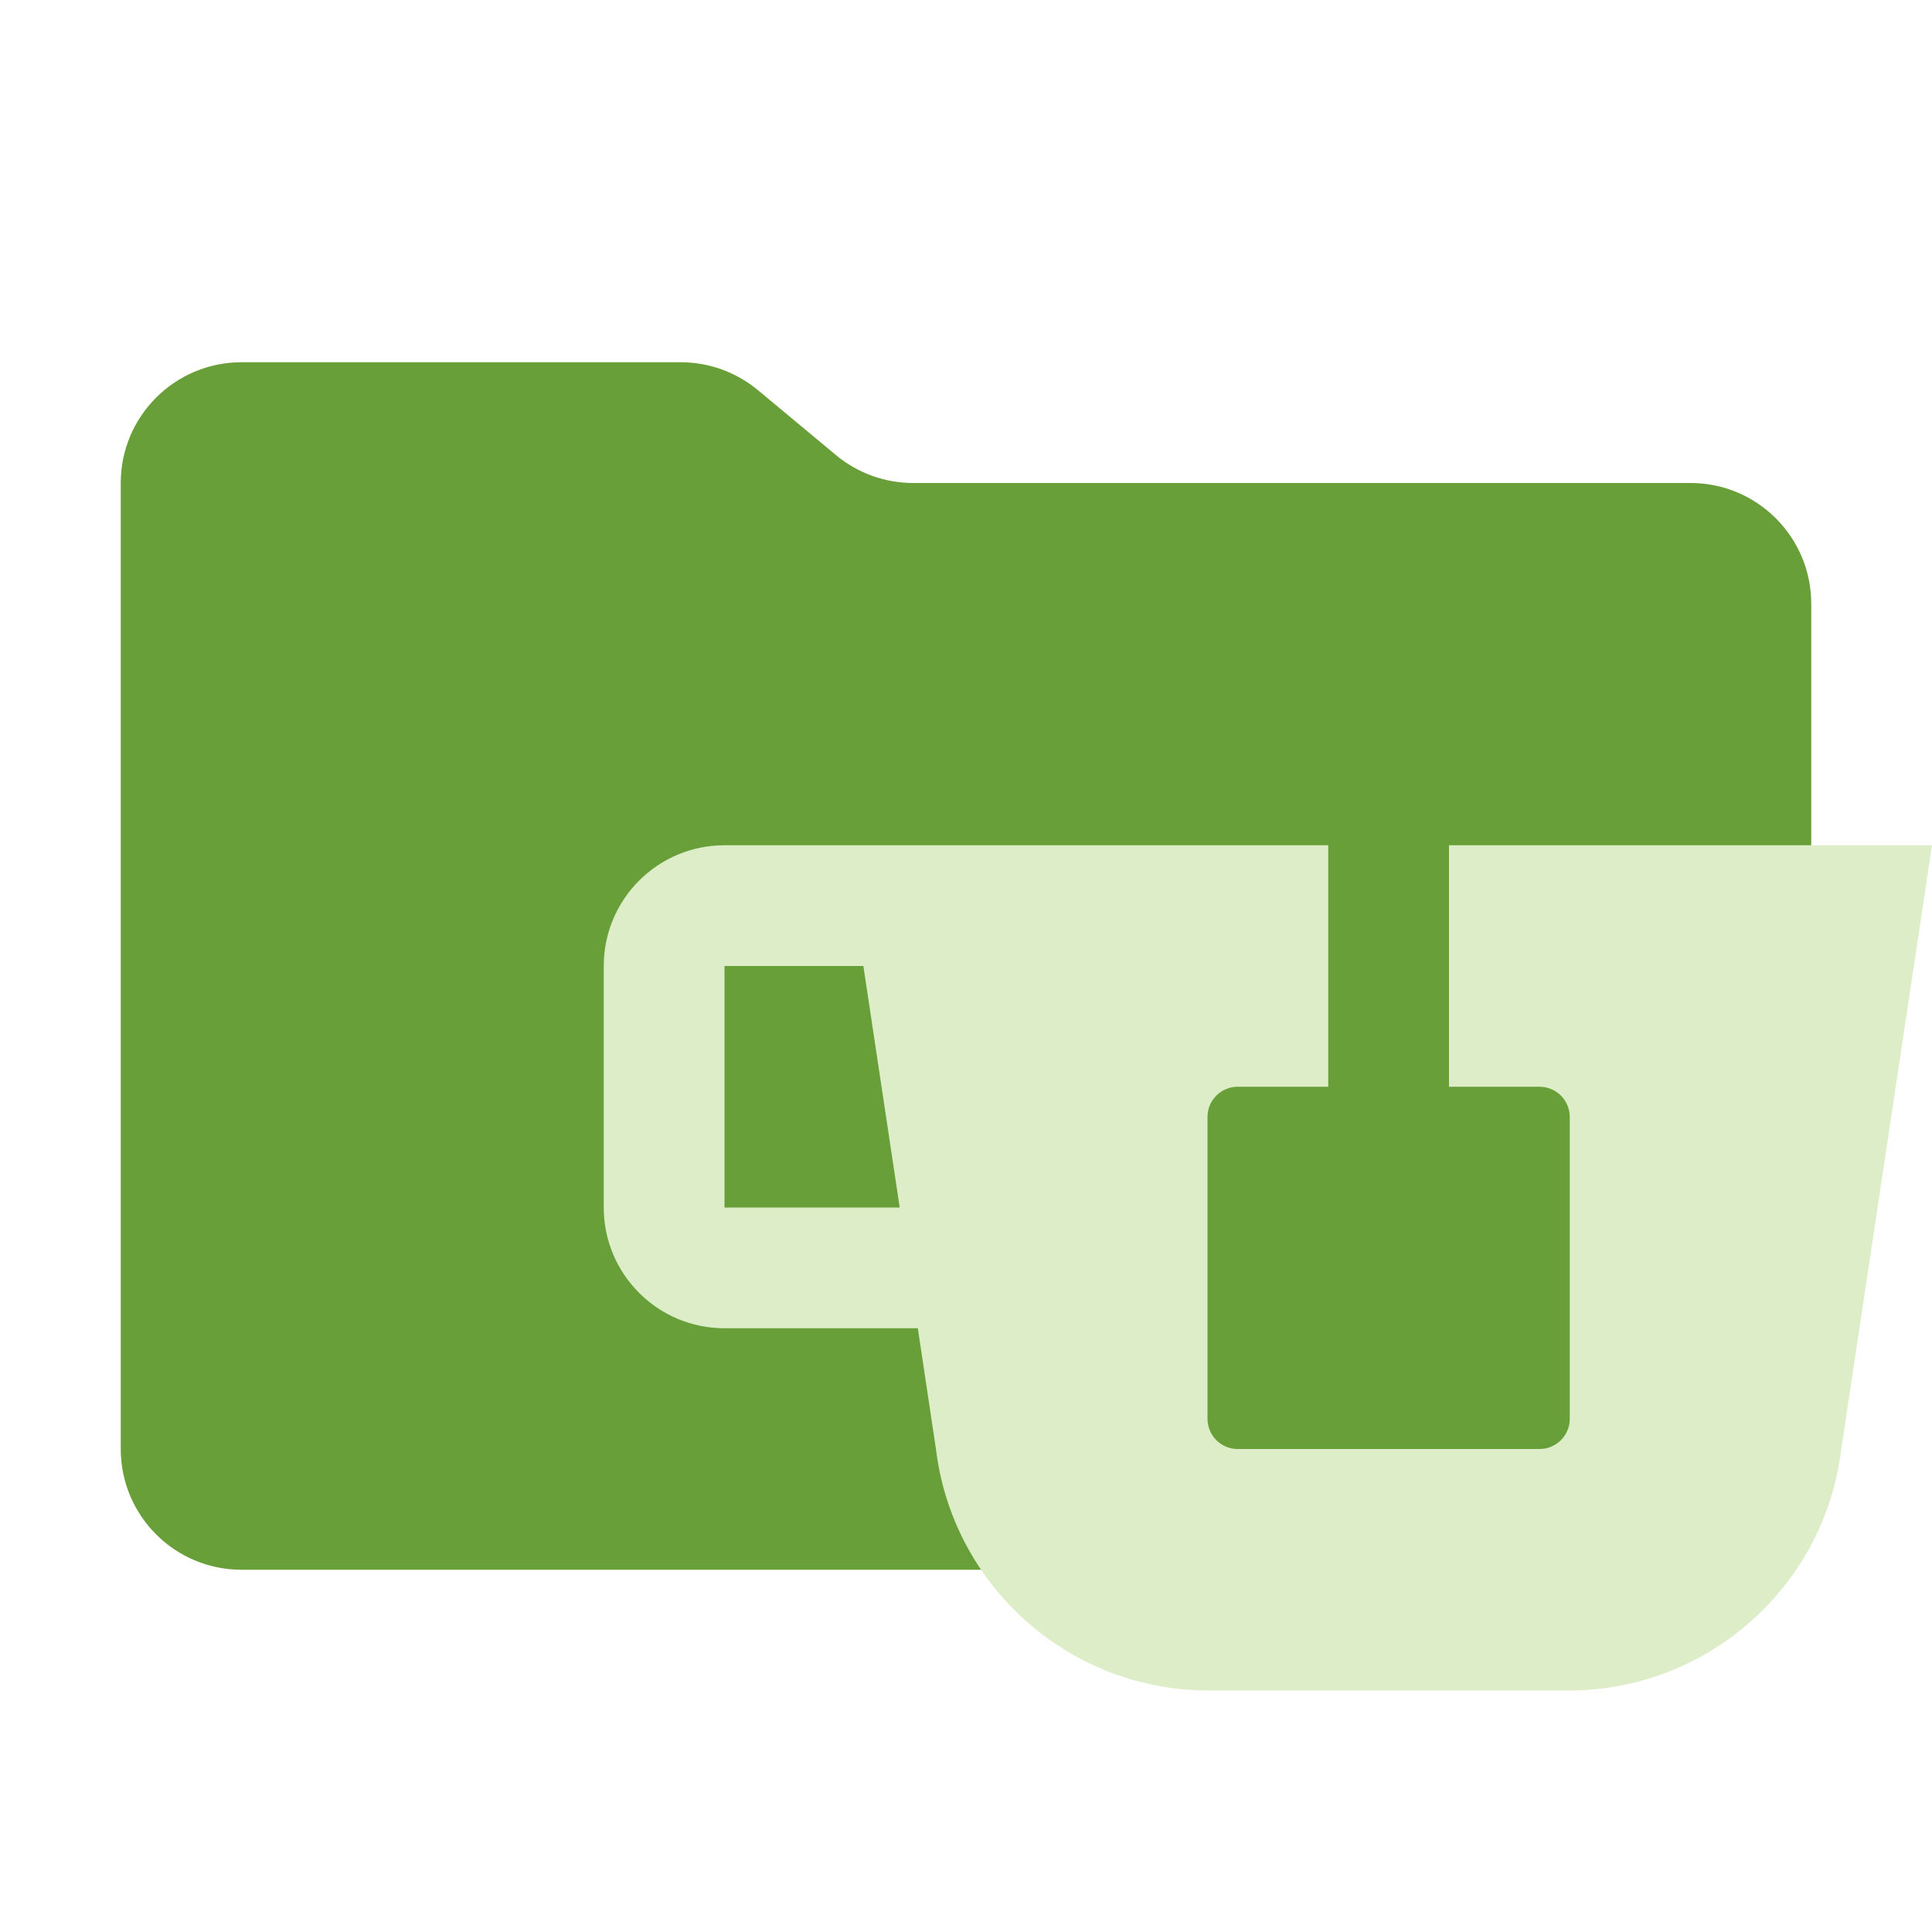
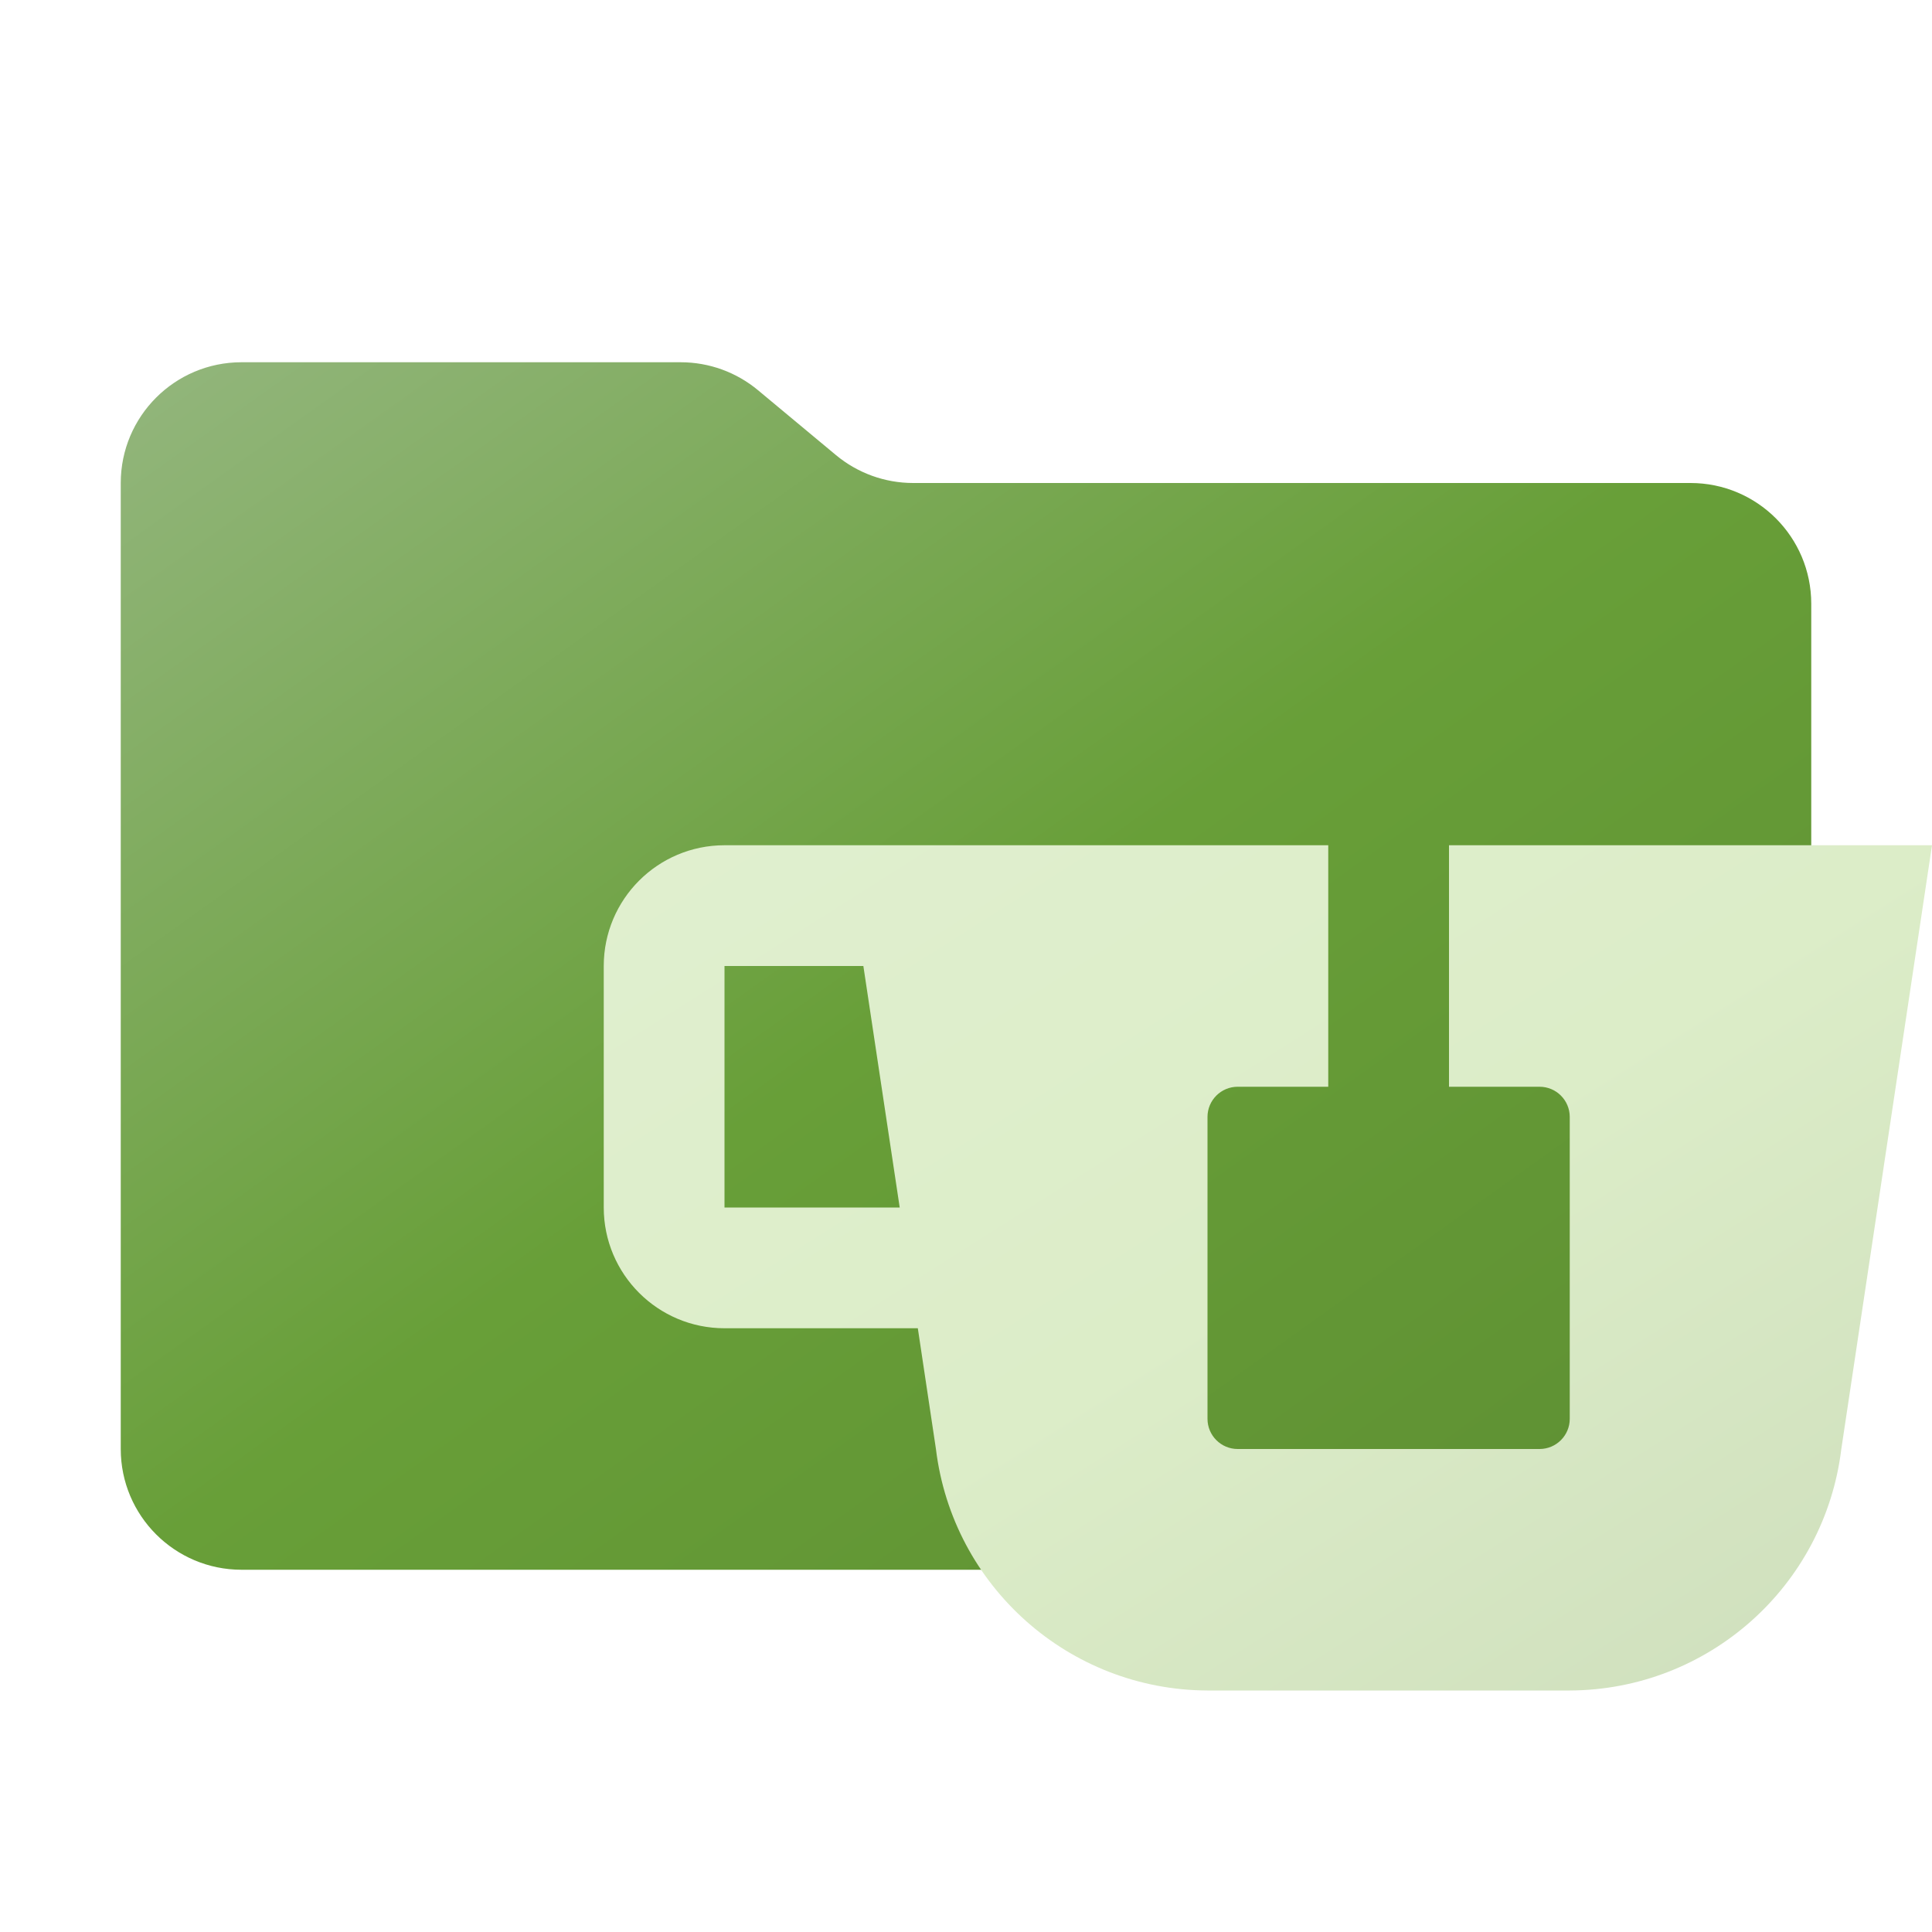
<svg xmlns="http://www.w3.org/2000/svg" viewBox="0 0 16 16">
-   <path id="folder" fill="#689f38" d="m6.922 3.768-.644-.536A1 1 0 0 0 5.638 3H2a1 1 0 0 0-1 1v8a1 1 0 0 0 1 1h12a1 1 0 0 0 1-1V5a1 1 0 0 0-1-1H7.562a1 1 0 0 1-.64-.232" />
-   <path id="motive" fill="#dcedc8" d="M12 7v2h.75a.25.25 0 0 1 .25.25v2.5a.25.25 0 0 1-.25.25h-2.5a.25.25 0 0 1-.25-.25v-2.5a.25.25 0 0 1 .25-.25H11V7H6a1 1 0 0 0-1 1v2a1 1 0 0 0 1 1h1.601l.15 1A2.275 2.275 0 0 0 10 14h3a2.275 2.275 0 0 0 2.249-2L16 7Zm-6 3V8h1.15l.301 2z" />
+   <defs>
+     <linearGradient id="auroraGrad0" x1="0%" y1="0%" x2="100%" y2="100%">
+       <stop offset="0%" stop-color="#93b67d" />
+       <stop offset="50%" stop-color="#689f38" />
+       <stop offset="100%" stop-color="#5d8e32" />
+     </linearGradient>
+     <linearGradient id="auroraGrad1" x1="0%" y1="0%" x2="100%" y2="100%">
+       <stop offset="0%" stop-color="#e0efcf" />
+       <stop offset="50%" stop-color="#dcedc8" />
+       <stop offset="100%" stop-color="#cedebc" />
+     </linearGradient>
+   </defs>
+   <path id="folder" fill="url(#auroraGrad0)" d="m6.922 3.768-.644-.536A1 1 0 0 0 5.638 3H2a1 1 0 0 0-1 1v8a1 1 0 0 0 1 1h12a1 1 0 0 0 1-1V5a1 1 0 0 0-1-1H7.562a1 1 0 0 1-.64-.232" />
+   <path id="motive" fill="url(#auroraGrad1)" d="M12 7v2h.75a.25.25 0 0 1 .25.25v2.5a.25.25 0 0 1-.25.25h-2.5a.25.25 0 0 1-.25-.25v-2.5a.25.25 0 0 1 .25-.25H11V7H6a1 1 0 0 0-1 1v2a1 1 0 0 0 1 1h1.601l.15 1A2.275 2.275 0 0 0 10 14h3a2.275 2.275 0 0 0 2.249-2L16 7Zm-6 3V8h1.15l.301 2z" />
</svg>
